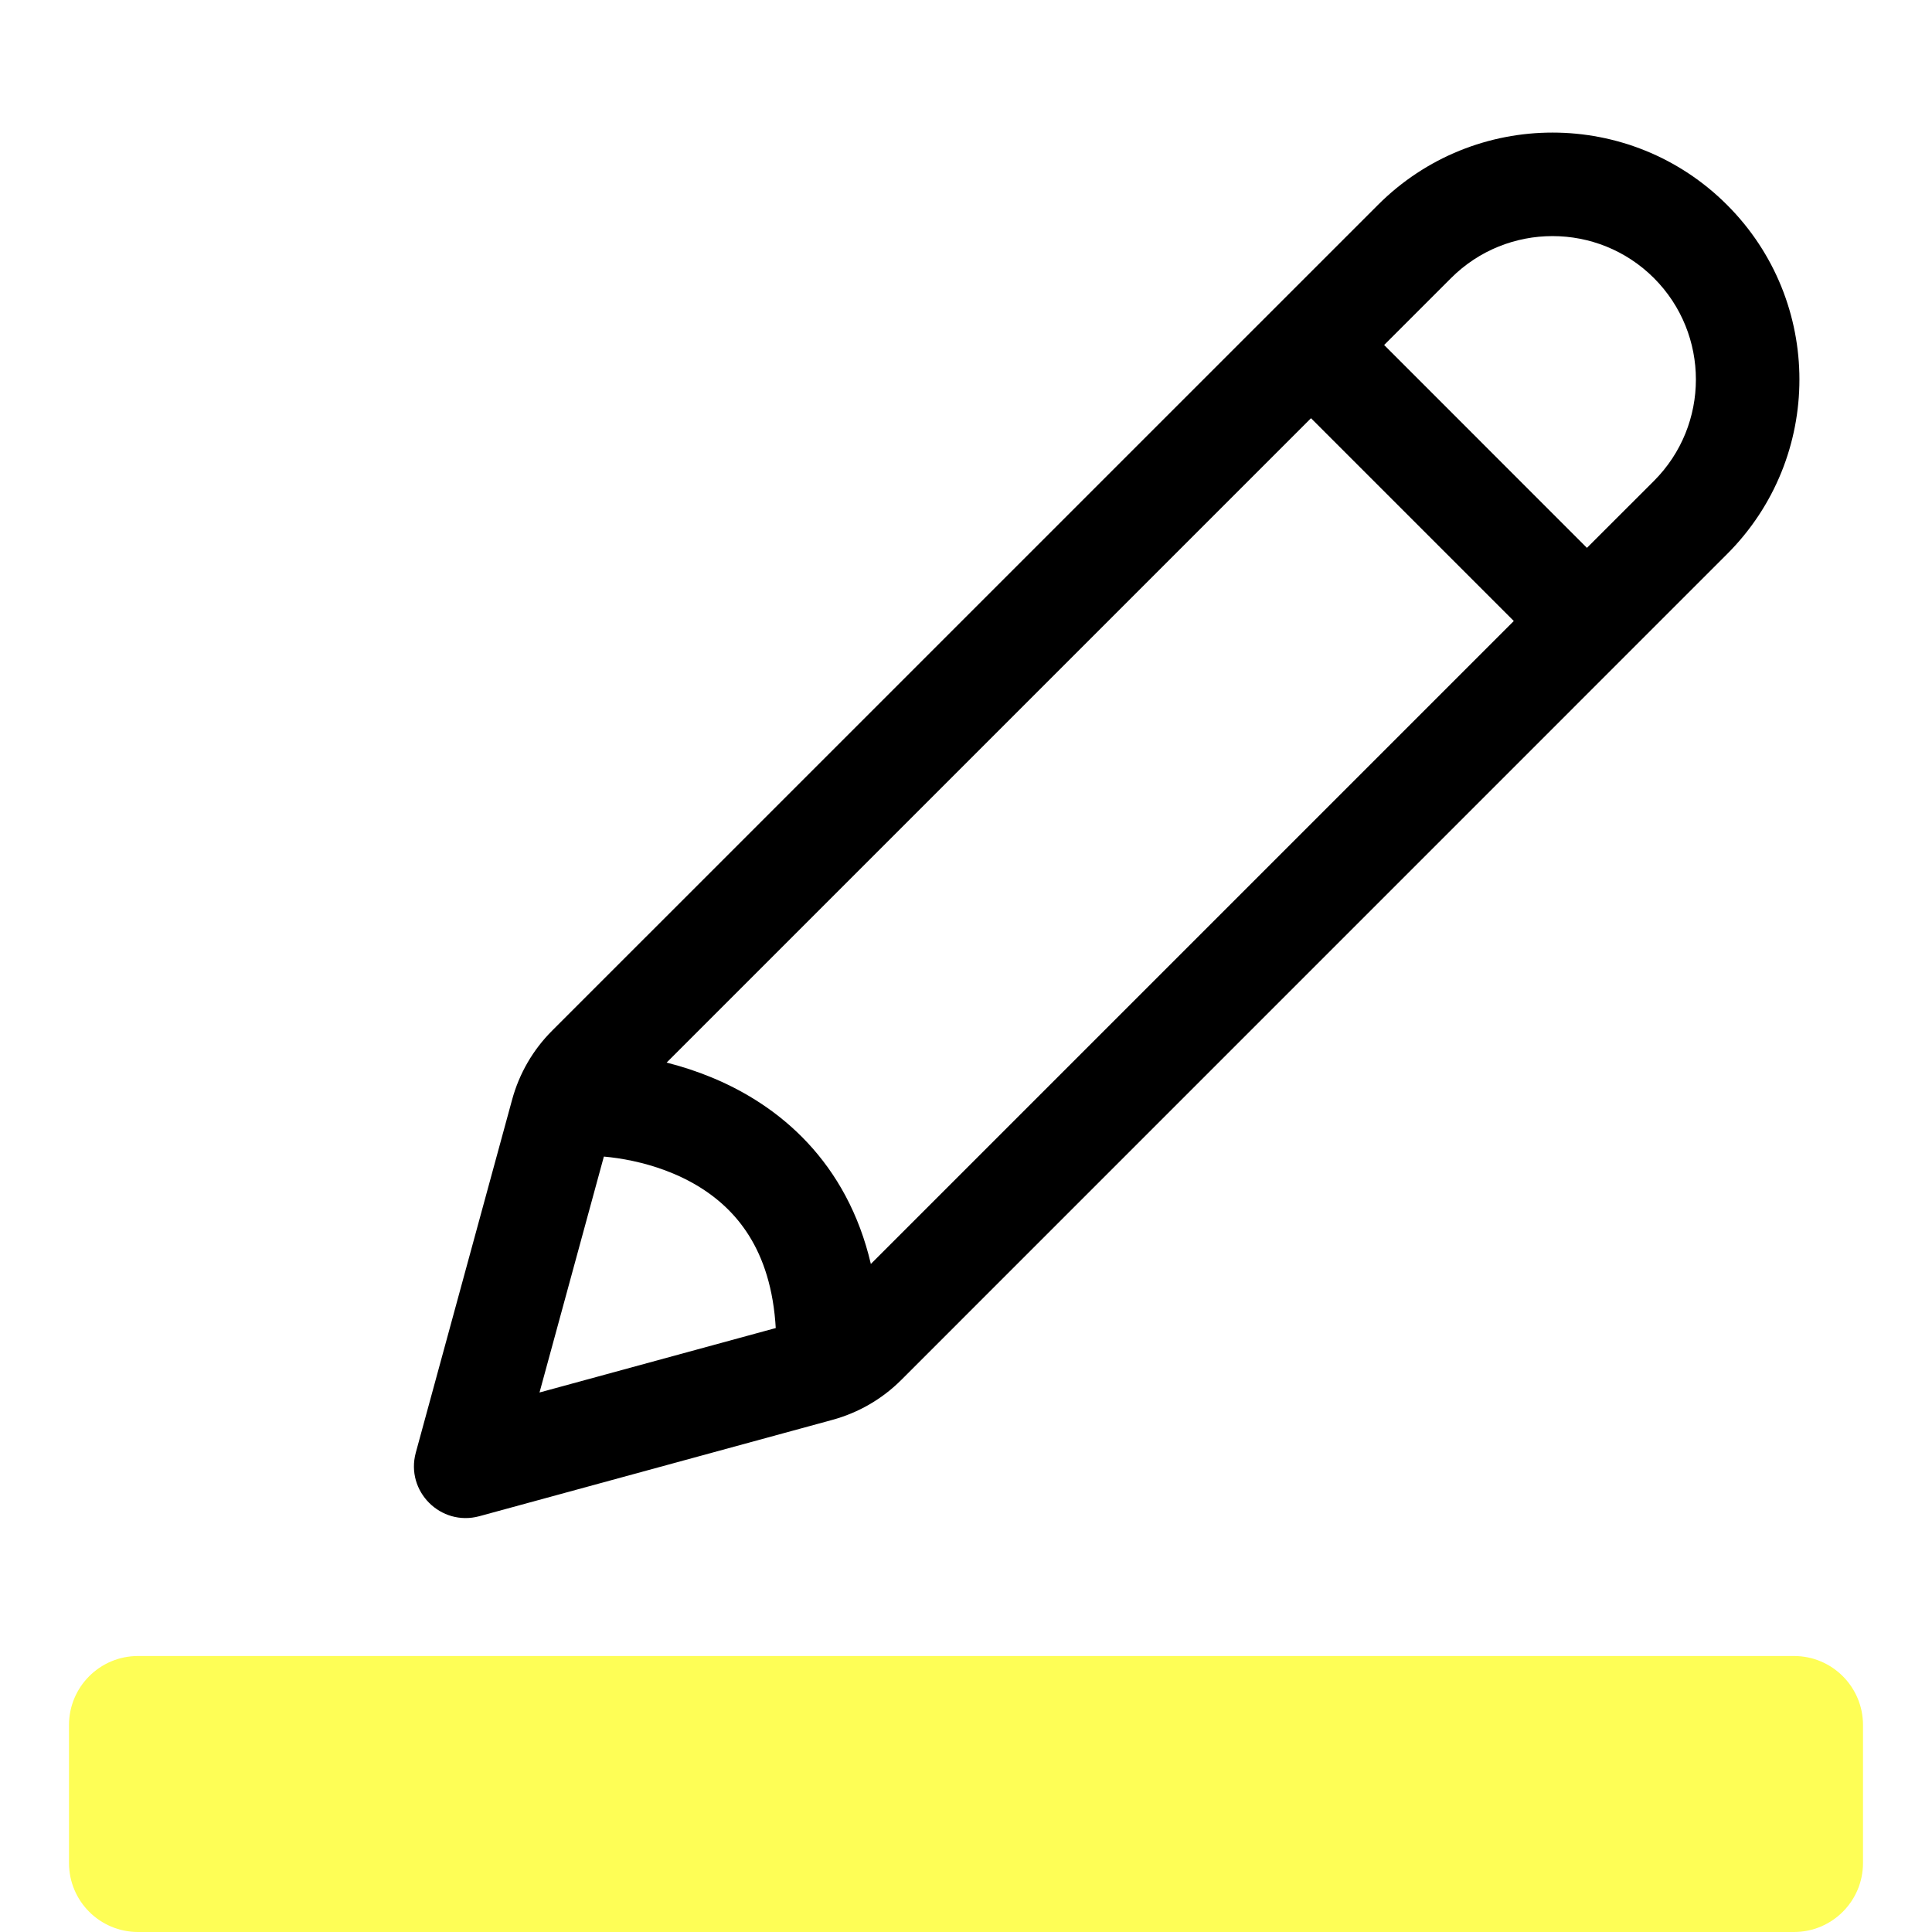
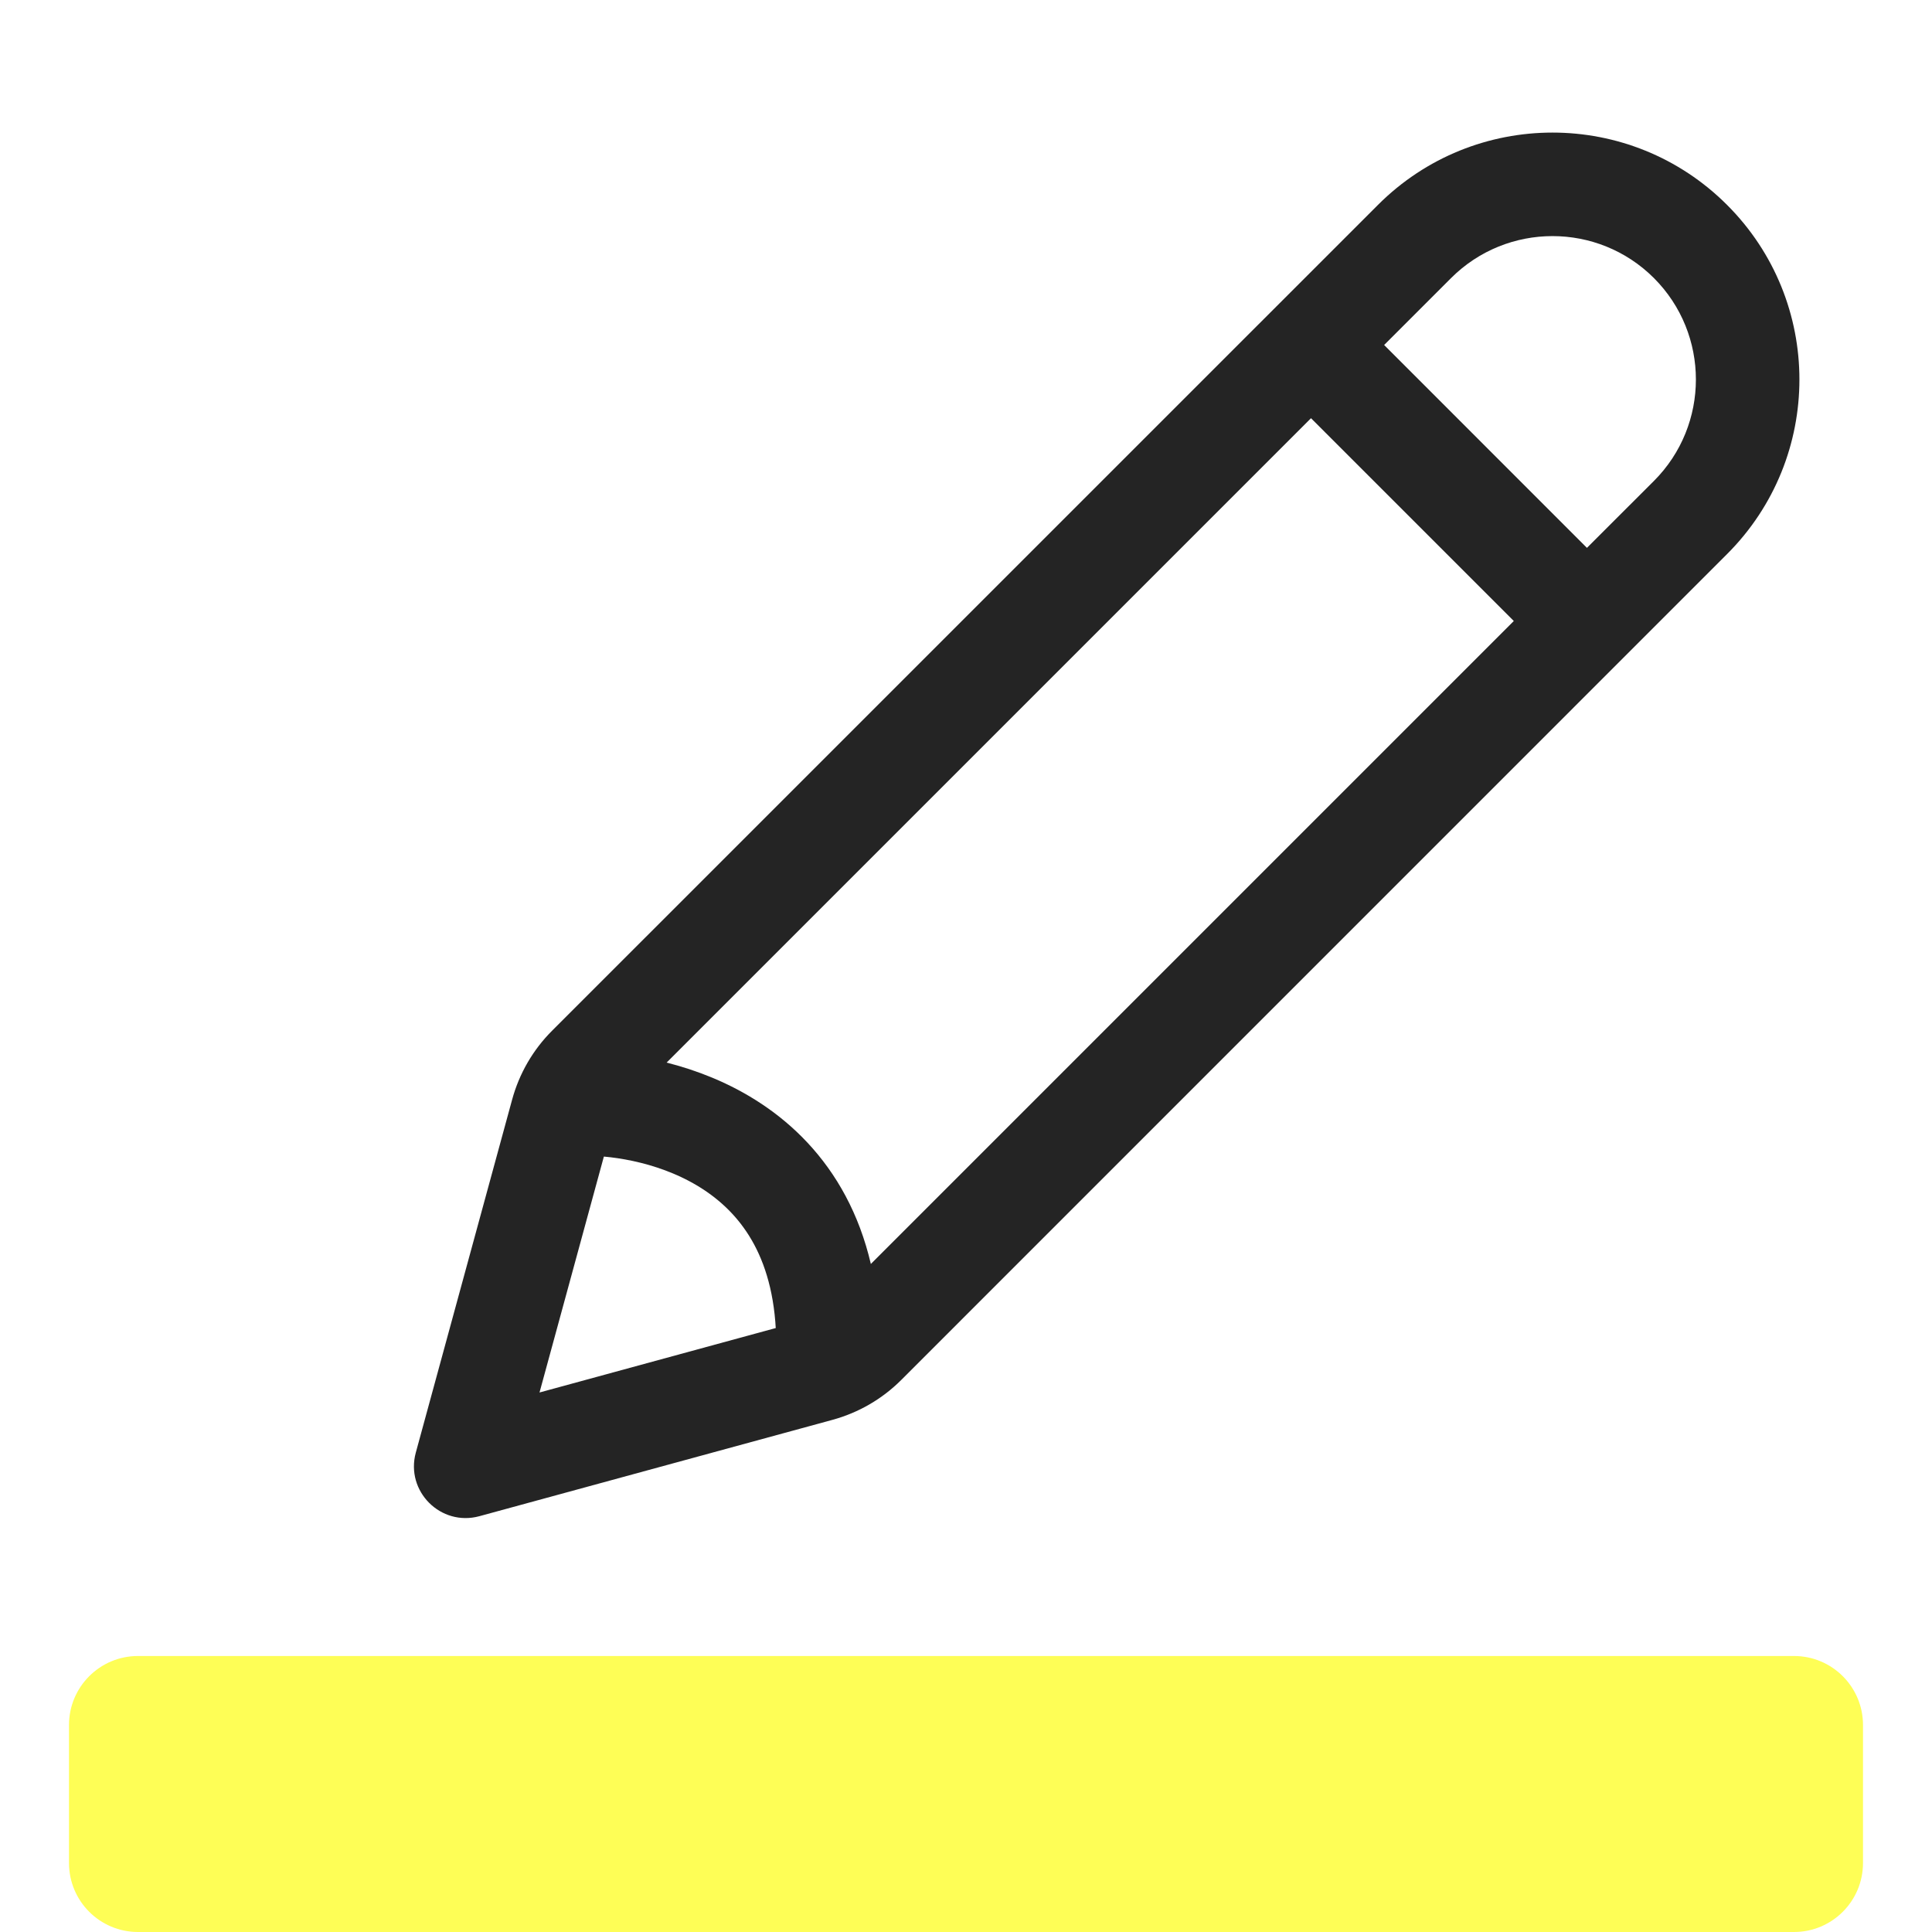
<svg xmlns="http://www.w3.org/2000/svg" width="28" height="28" viewBox="0 0 28 28" fill="none">
+   <style>
+ svg { color: #242424; }
+ @media (prefers-color-scheme: dark) {
+ 	svg { color: #ffffff; }
+ }
+ </style>
  <path d="M25.03 2.97C26.428 4.367 26.428 6.633 25.03 8.03L13.062 19.999C12.785 20.276 12.441 20.475 12.063 20.578L6.947 21.974C6.387 22.126 5.874 21.613 6.026 21.053L7.422 15.937C7.525 15.559 7.724 15.215 8.001 14.938L19.97 2.97C21.367 1.572 23.633 1.572 25.03 2.97ZM19 6.061L9.062 15.999C8.97 16.091 8.903 16.206 8.869 16.332L7.819 20.181L11.668 19.131C11.794 19.097 11.909 19.03 12.001 18.938L21.939 9L19 6.061ZM21.03 4.03L20.06 5L22.999 7.94L23.97 6.97C24.781 6.158 24.781 4.842 23.97 4.03C23.158 3.219 21.842 3.219 21.03 4.03Z" fill="currentColor" />
  <path d="M8.5 16C9.5 16 12 16.5 12 19.5" stroke="currentColor" stroke-width="1.5" />
  <rect x="1" y="24" width="26" height="4" rx="1" fill="#FEFE56" />
</svg>
